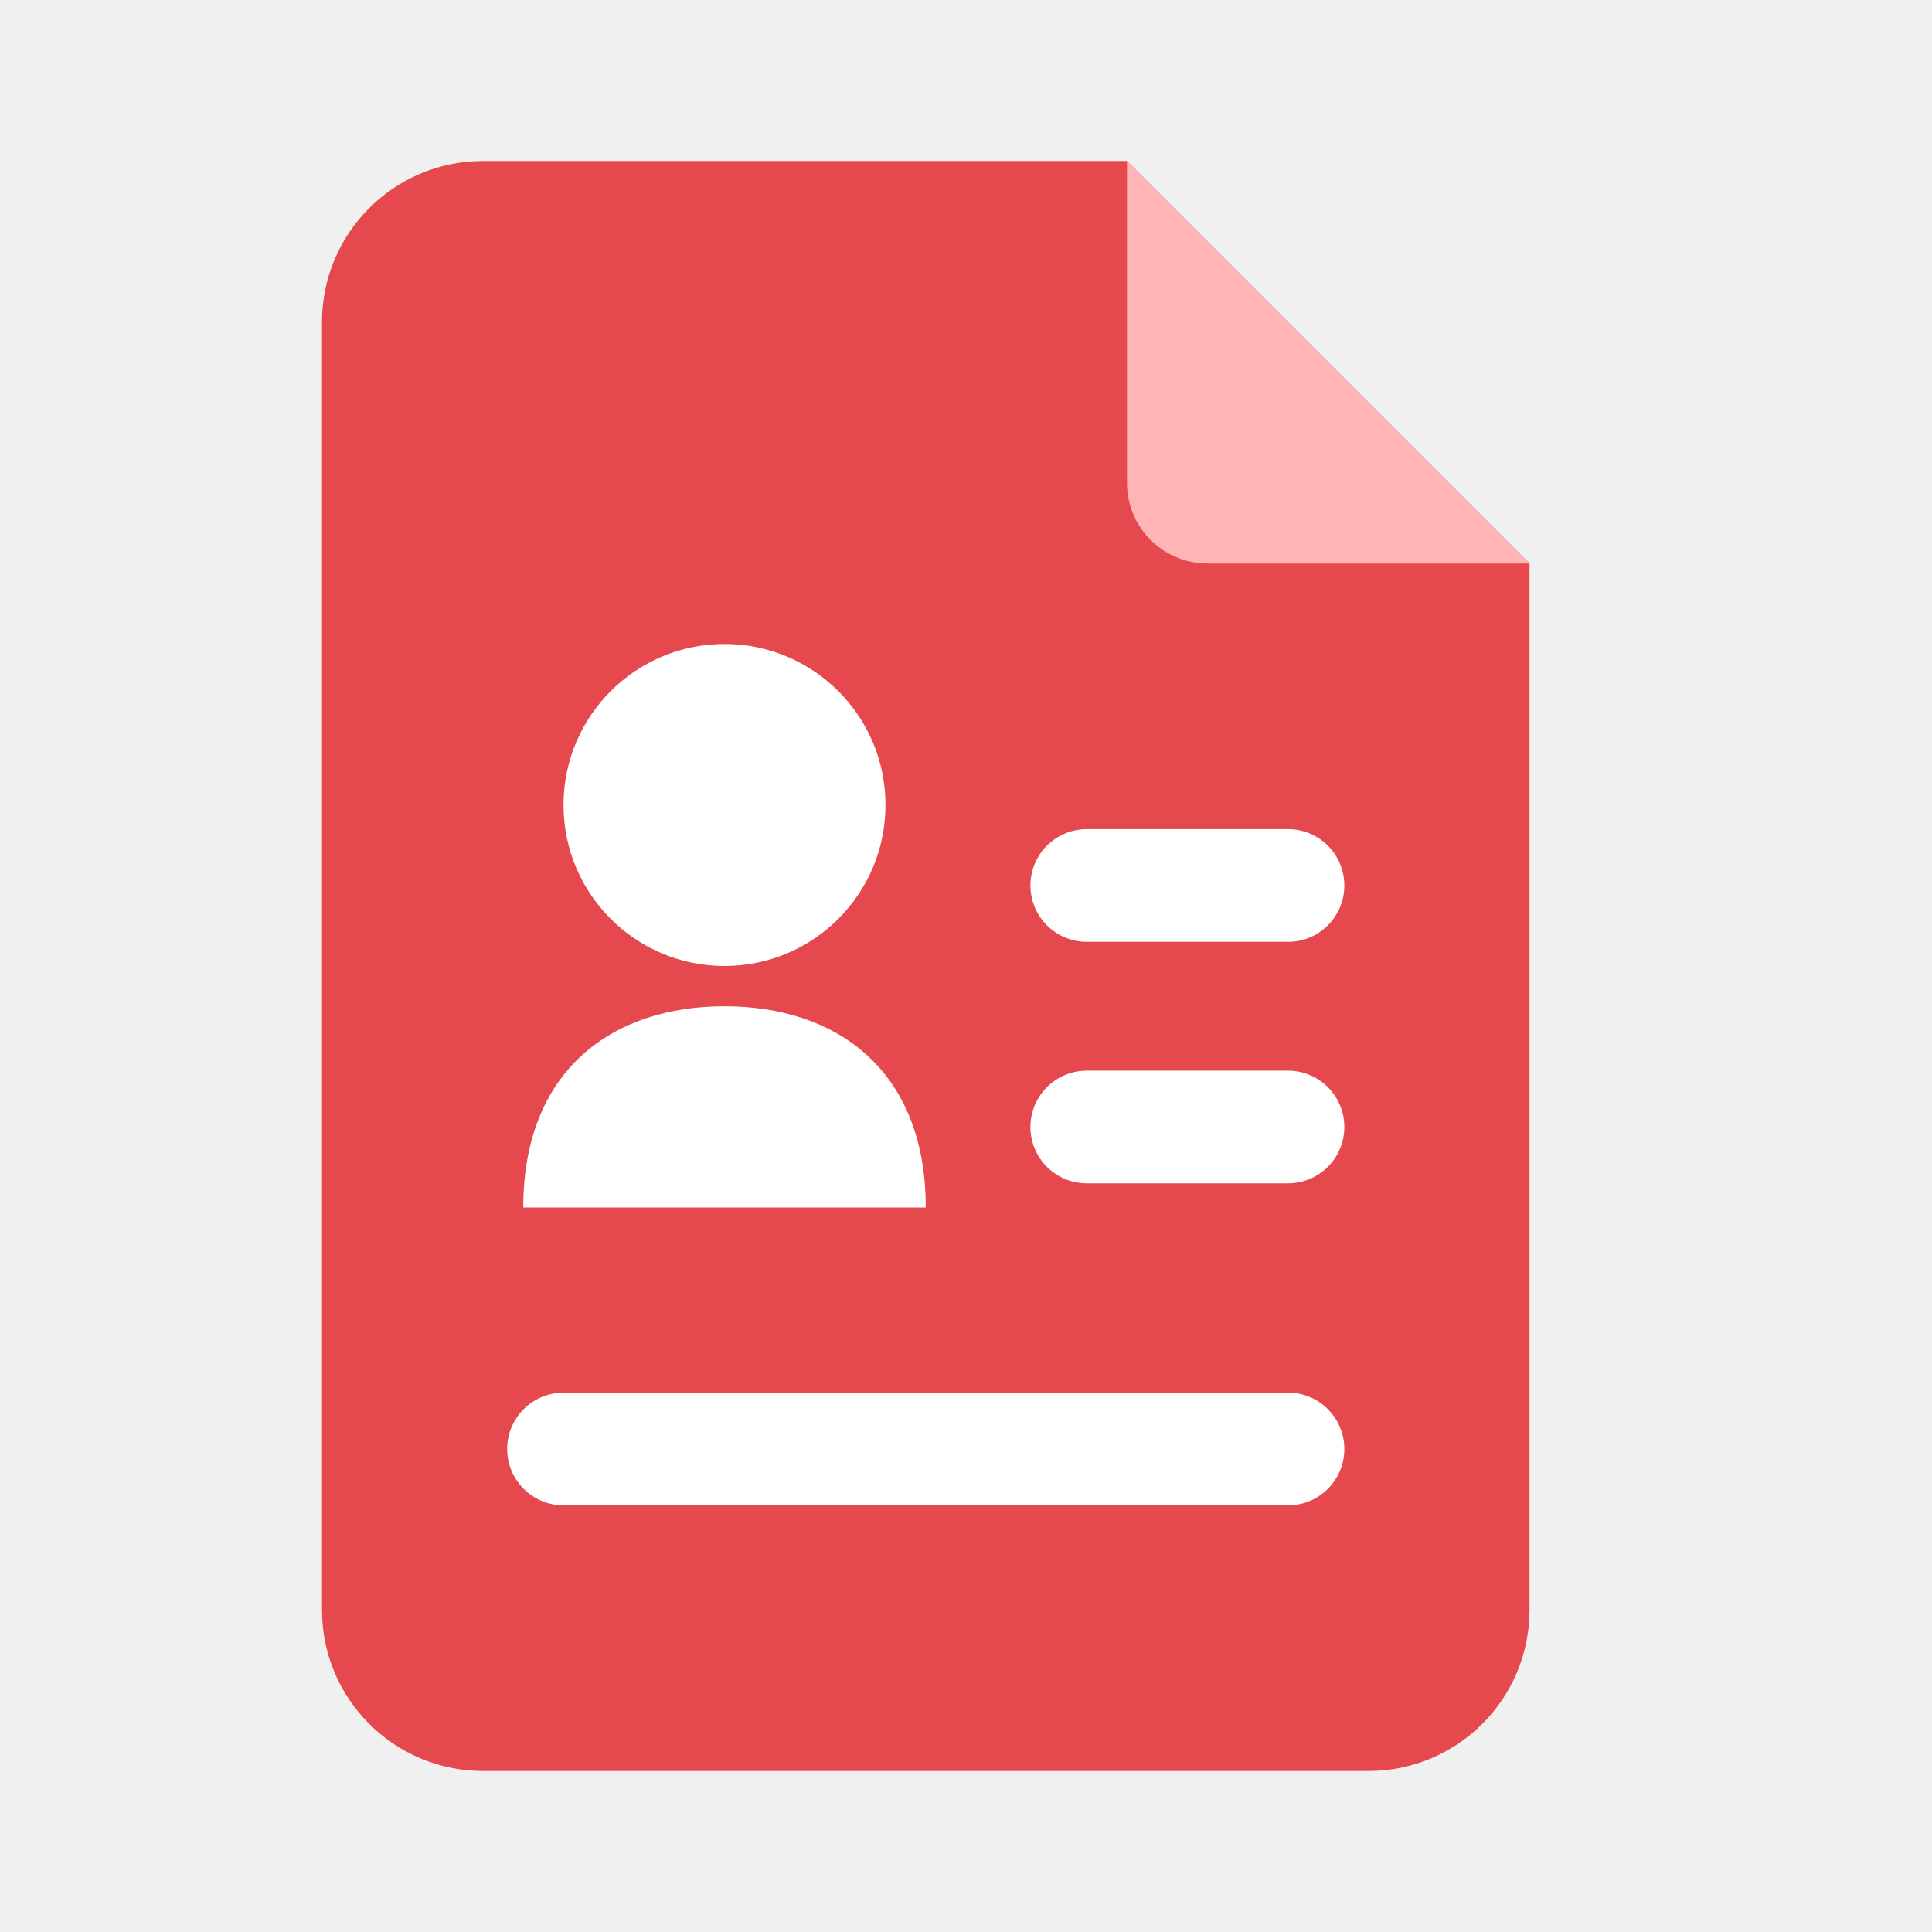
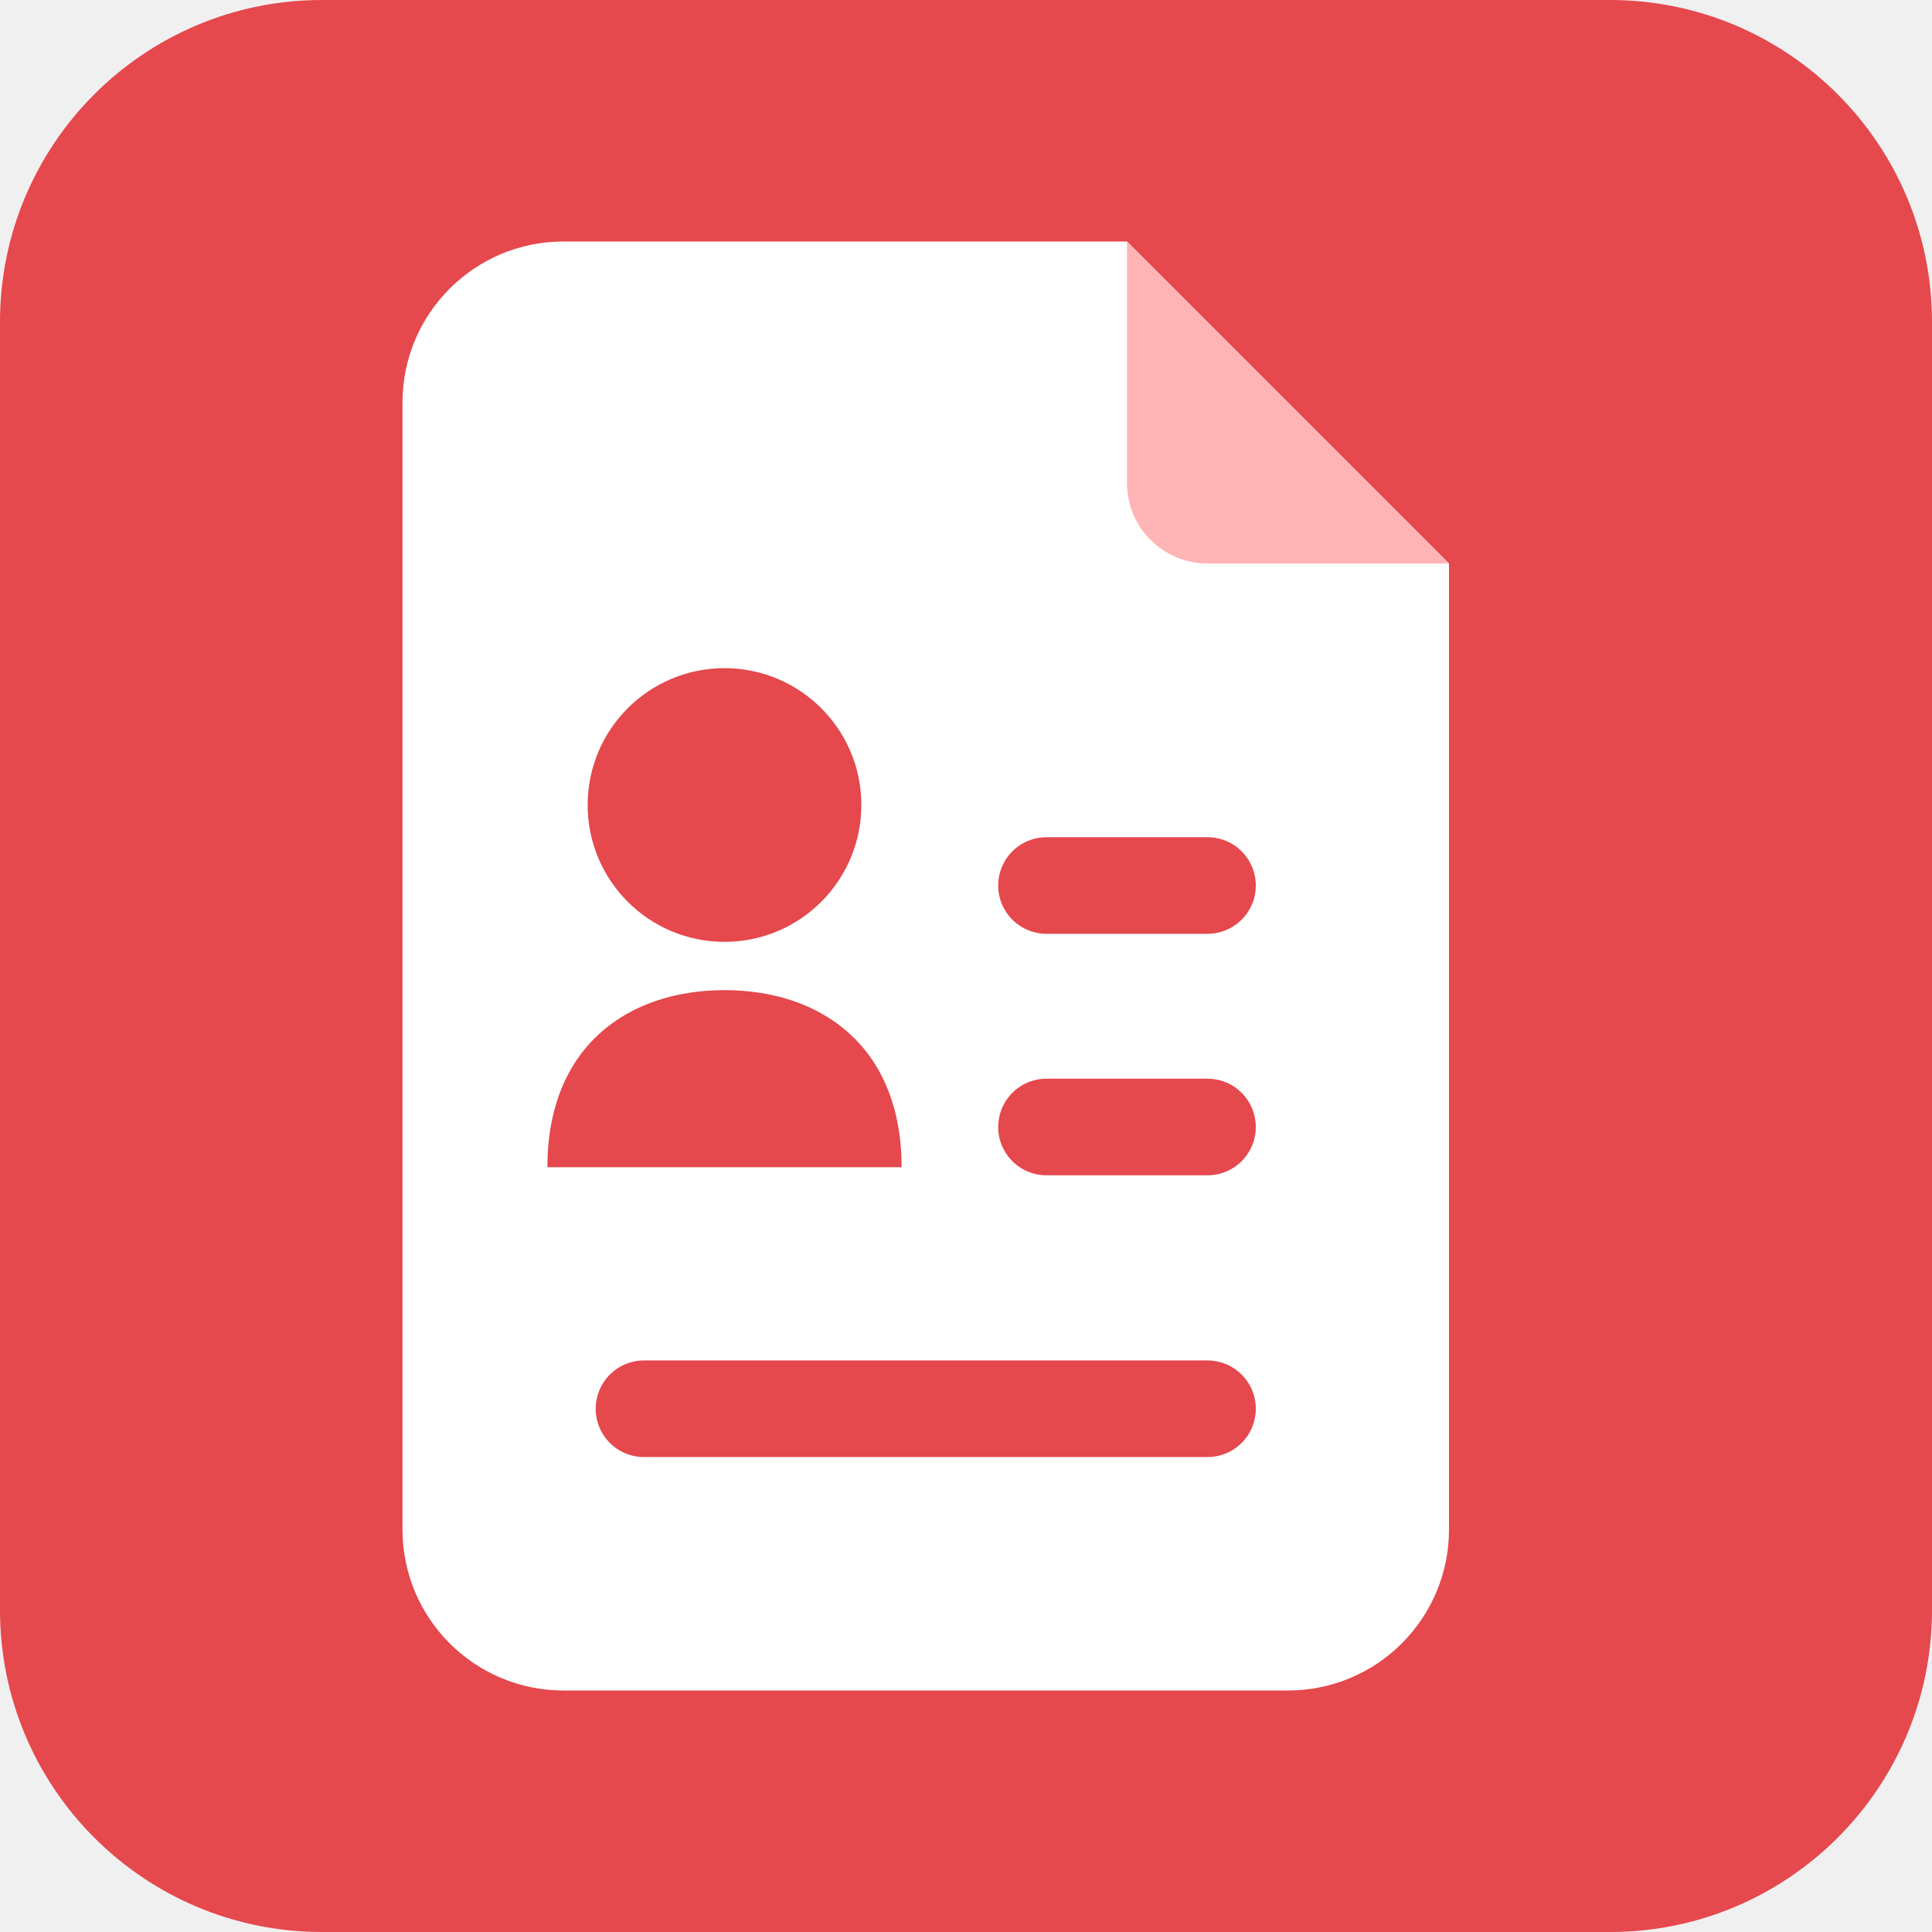
<svg xmlns="http://www.w3.org/2000/svg" viewBox="0 0 24 24">
-   <path d="M6 2h8l5 5v13a2 2 0 0 1-2 2H6a2 2 0 0 1-2-2V4a2 2 0 0 1 2-2Z" fill="#e5484d" />
-   <path d="M14 2v4a1 1 0 0 0 1 1h4" fill="#ffb4b6" />
-   <circle cx="9" cy="10" r="2" fill="#fff" />
-   <path d="M6.5 15c0-1.7 1.1-2.5 2.5-2.5s2.5.8 2.5 2.5" fill="#fff" />
-   <path d="M13.5 11H16M13.5 14H16M7 18h9" fill="none" stroke="#fff" stroke-width="1.4" stroke-linecap="round" />
+   <rect width="24" height="24" rx="4" fill="#e5484d" />
+   <path d="M7 3h7l4 4v12a2 2 0 0 1-2 2H7a2 2 0 0 1-2-2V5a2 2 0 0 1 2-2Z" fill="#fff" />
+   <path d="M14 3v3a1 1 0 0 0 1 1h3" fill="#ffb4b6" />
+   <circle cx="9" cy="10" r="1.7" fill="#e5484d" />
+   <path d="M6.8 14.5c0-1.5 1-2.2 2.2-2.2s2.2.7 2.2 2.2" fill="#e5484d" />
+   <path d="M13 11h2M13 14h2M8 17.5h7" fill="none" stroke="#e5484d" stroke-width="1.2" stroke-linecap="round" />
</svg>
